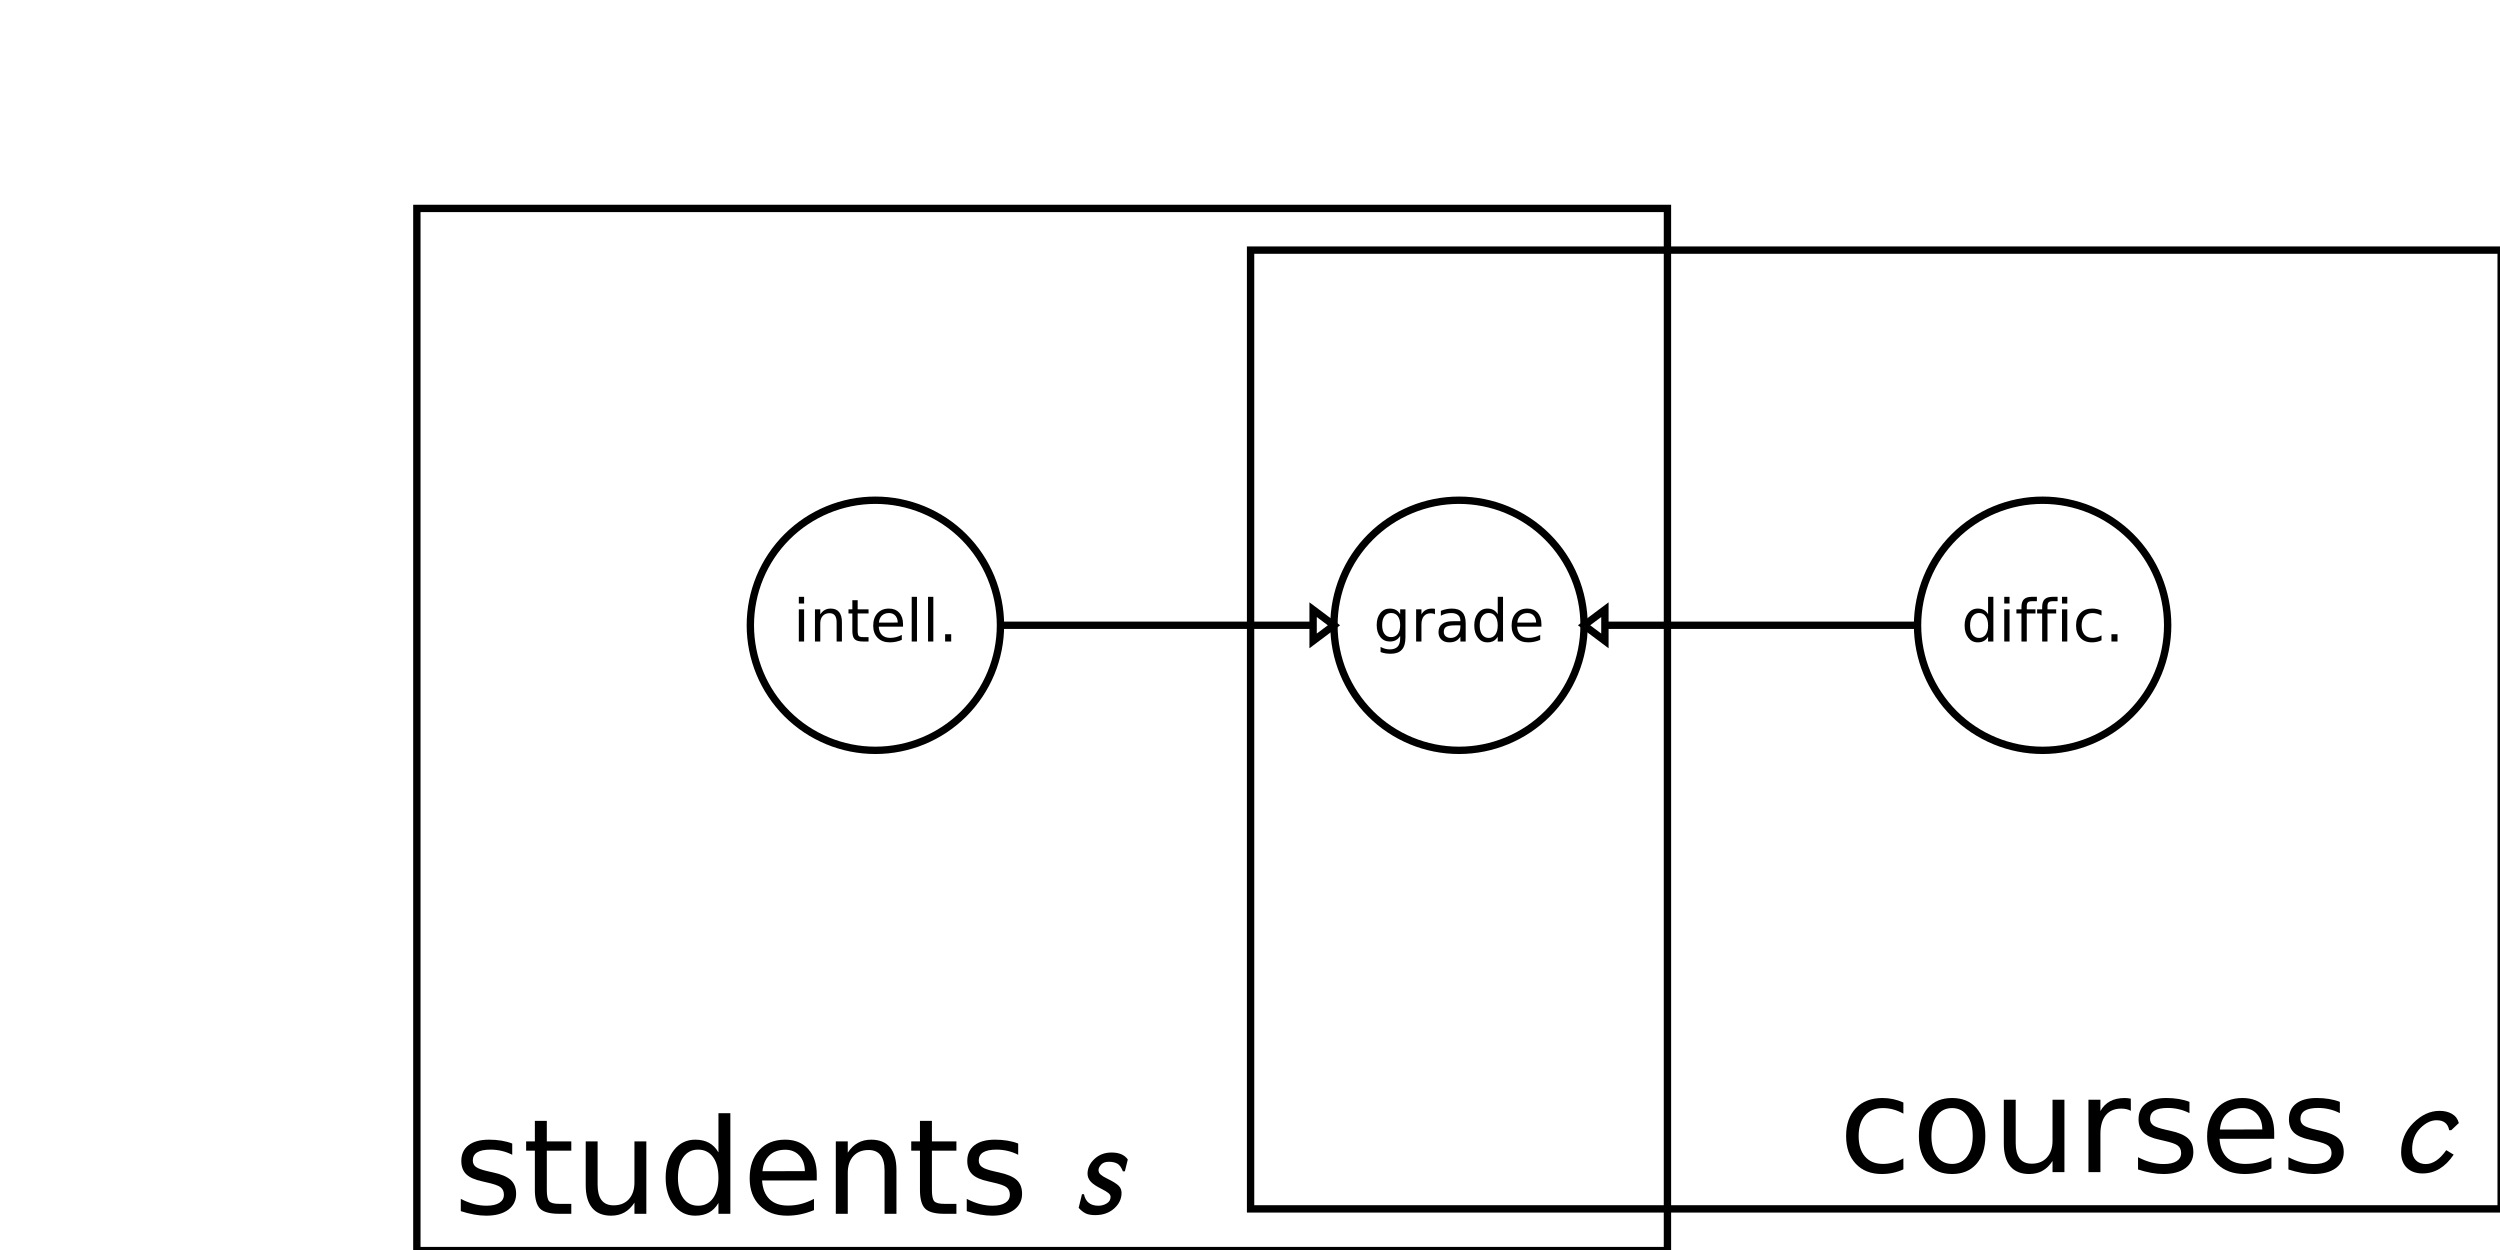
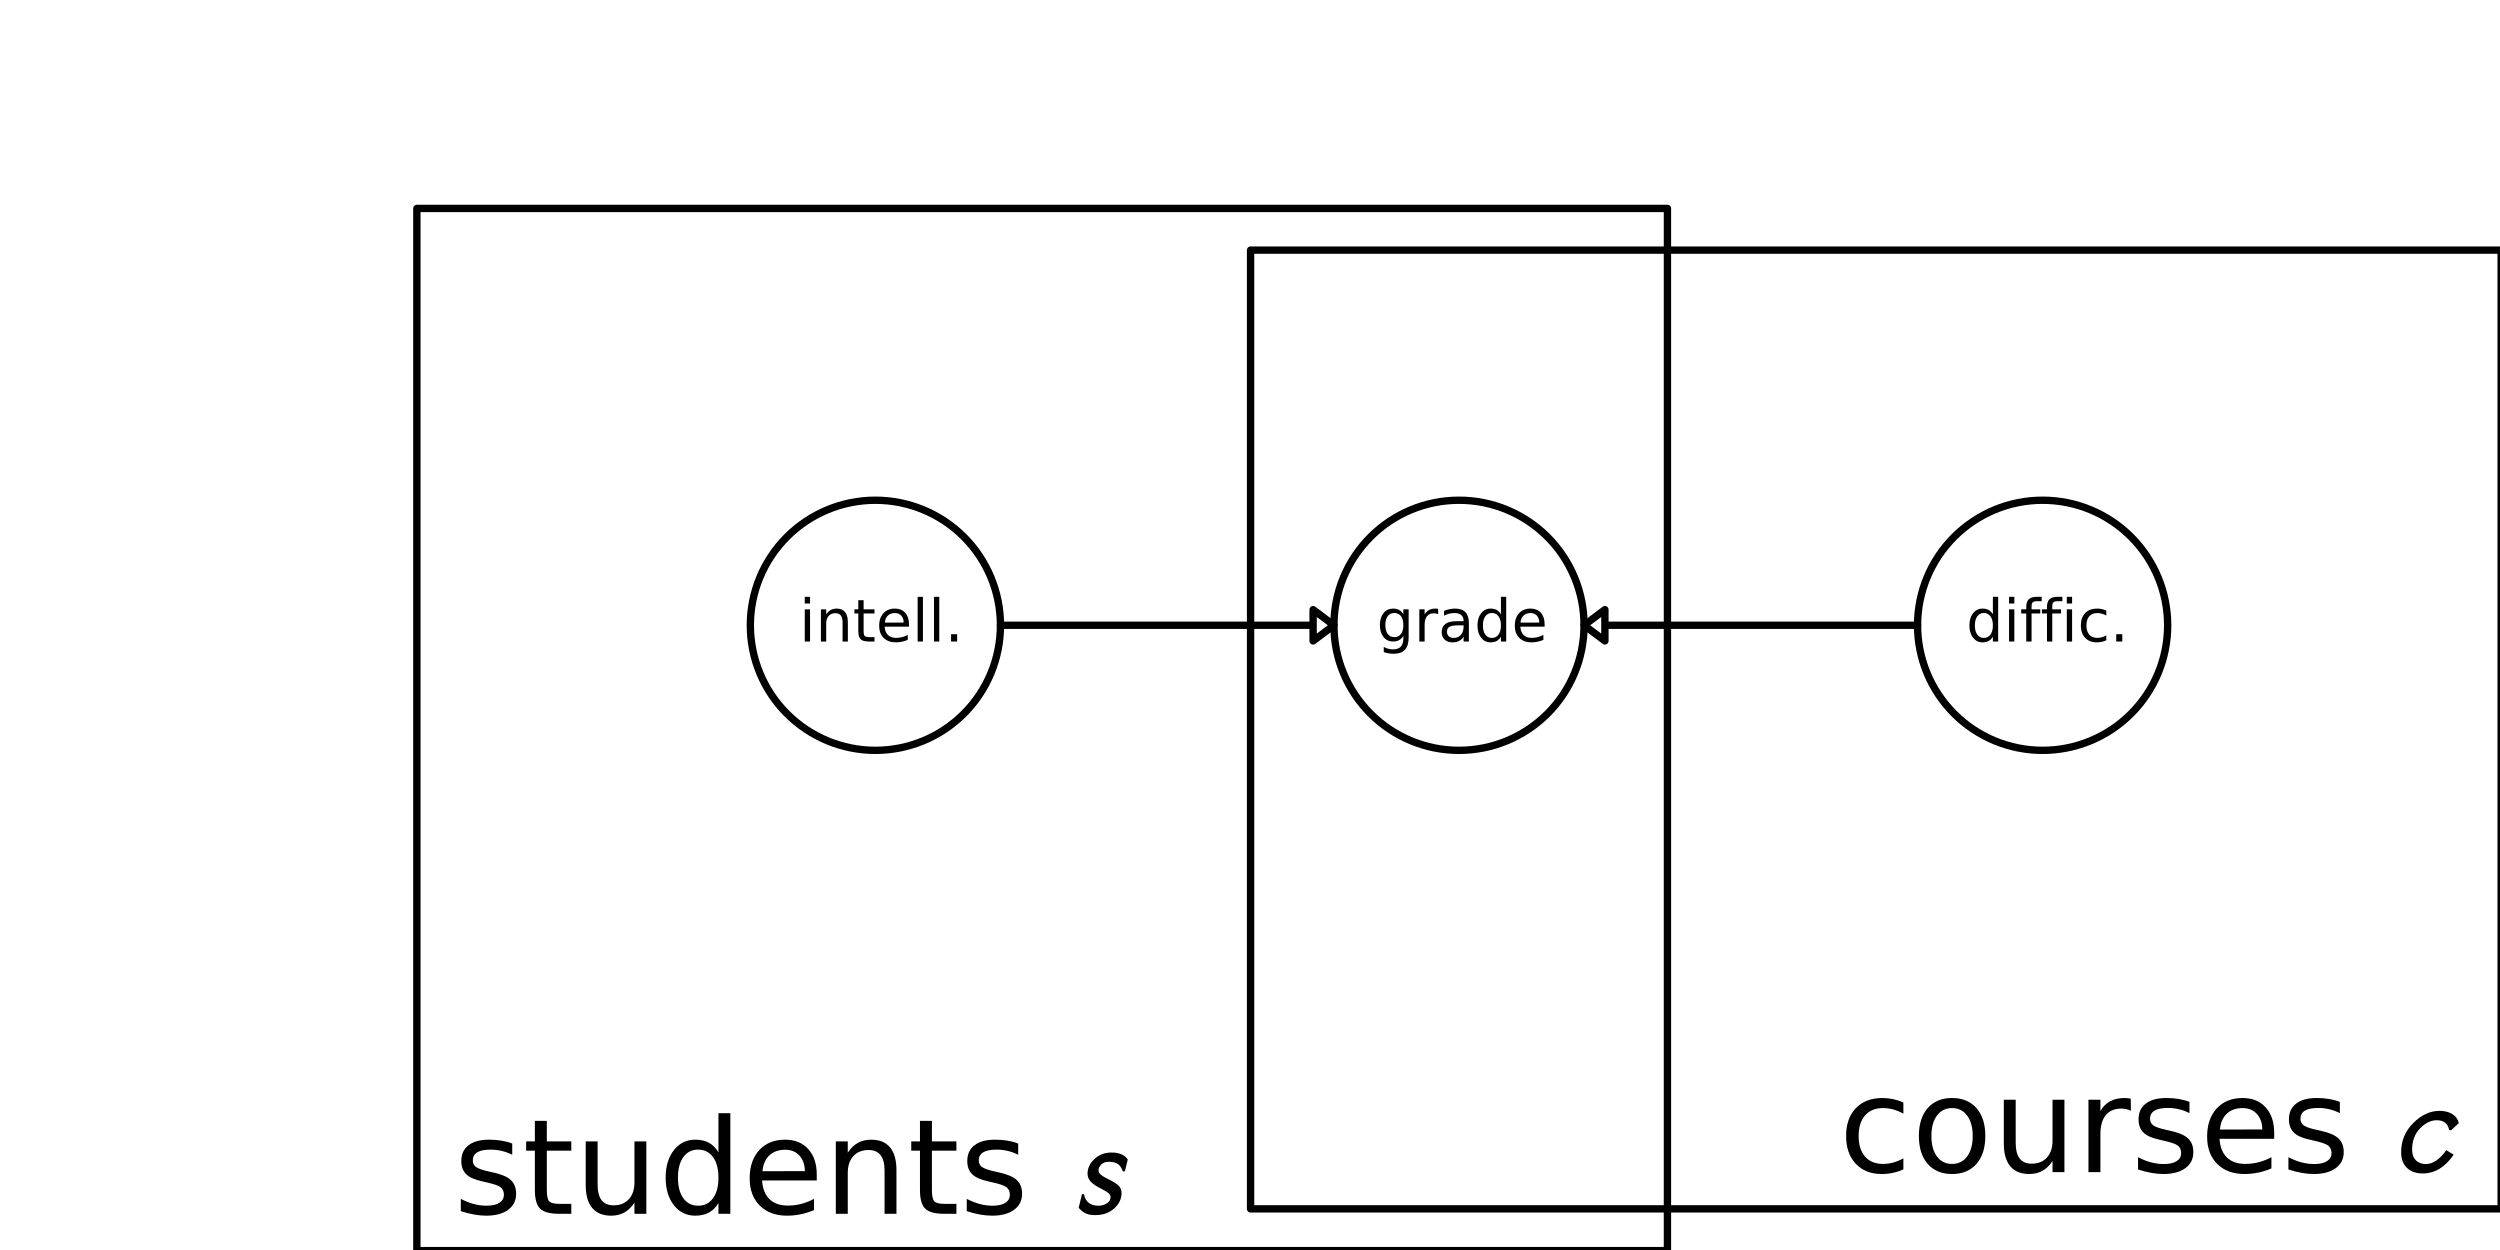
<svg xmlns="http://www.w3.org/2000/svg" xmlns:xlink="http://www.w3.org/1999/xlink" height="170pt" version="1.1" viewBox="0 0 340 170" width="340pt">
  <defs>
-     <clipPath id="p3b75251ac2">
+     <clipPath id="p1853b699a0">
      <rect height="170.079" width="340.157" x="0.0" y="0.0" />
    </clipPath>
  </defs>
  <defs>
    <style type="text/css">
- *{stroke-linecap:butt;stroke-linejoin:round;stroke-miterlimit:100000;}
+ *{stroke-linecap:butt;stroke-linejoin:round;}
  </style>
  </defs>
  <g id="figure_1">
    <g id="patch_1">
-       <path d="M 0 170.079  L 340.157 170.079  L 340.157 0  L 0 0  z " style="fill:#ffffff;" />
+       <path d=" M0 170.079 L340.157 170.079 L340.157 0 L0 0 z " style="fill:#ffffff;" />
    </g>
    <g id="axes_1">
      <g id="patch_2">
-         <path clip-path="url(#p3b75251ac2)" d="M 56.693 170.079  L 226.772 170.079  L 226.772 28.346  L 56.693 28.346  L 56.693 170.079  z " style="fill:none;stroke:#000000;stroke-linejoin:miter;" />
+         <path clip-path="url(#p1853b699a0)" d=" M56.693 170.079 L226.772 170.079 L226.772 28.346 L56.693 28.346 z " style="fill:none;stroke:#000000;" />
      </g>
      <g id="patch_3">
-         <path clip-path="url(#p3b75251ac2)" d="M 170.079 164.409  L 340.157 164.409  L 340.157 34.016  L 170.079 34.016  L 170.079 164.409  z " style="fill:none;stroke:#000000;stroke-linejoin:miter;" />
+         <path clip-path="url(#p1853b699a0)" d=" M170.079 164.409 L340.157 164.409 L340.157 34.016 L170.079 34.016 z " style="fill:none;stroke:#000000;" />
      </g>
      <g id="patch_4">
-         <path clip-path="url(#p3b75251ac2)" d="M 181.417 85.039  L 178.583 87.165  L 178.583 85.039  L 136.063 85.039  L 136.063 85.039  L 178.583 85.039  L 178.583 82.913  L 181.417 85.039  z " style="fill:none;stroke:#000000;stroke-linejoin:miter;" />
+         <path clip-path="url(#p1853b699a0)" d=" M181.417 85.039 L178.583 87.165 L178.583 85.039 L136.063 85.039 L136.063 85.039 L178.583 85.039 L178.583 82.913 z " style="fill:none;stroke:#000000;" />
      </g>
      <g id="patch_5">
-         <path clip-path="url(#p3b75251ac2)" d="M 215.433 85.039  L 218.268 82.913  L 218.268 85.039  L 260.787 85.039  L 260.787 85.039  L 218.268 85.039  L 218.268 87.165  L 215.433 85.039  z " style="fill:none;stroke:#000000;stroke-linejoin:miter;" />
+         <path clip-path="url(#p1853b699a0)" d=" M215.433 85.039 L218.268 82.913 L218.268 85.039 L260.787 85.039 L260.787 85.039 L218.268 85.039 L218.268 87.165 z " style="fill:none;stroke:#000000;" />
      </g>
      <g id="patch_6">
-         <path clip-path="url(#p3b75251ac2)" d="M 119.055 102.047  C 123.566 102.047 127.892 100.255 131.082 97.066  C 134.271 93.876 136.063 89.55 136.063 85.039  C 136.063 80.529 134.271 76.202 131.082 73.013  C 127.892 69.824 123.566 68.031 119.055 68.031  C 114.545 68.031 110.218 69.824 107.029 73.013  C 103.839 76.202 102.047 80.529 102.047 85.039  C 102.047 89.55 103.839 93.876 107.029 97.066  C 110.218 100.255 114.545 102.047 119.055 102.047  L 119.055 102.047  z " style="fill:none;stroke:#000000;stroke-linejoin:miter;" />
+         <path clip-path="url(#p1853b699a0)" d=" M119.055 102.047 C123.566 102.047 127.892 100.255 131.082 97.066 C134.271 93.876 136.063 89.55 136.063 85.039 C136.063 80.529 134.271 76.202 131.082 73.013 C127.892 69.824 123.566 68.031 119.055 68.031 C114.545 68.031 110.218 69.824 107.029 73.013 C103.839 76.202 102.047 80.529 102.047 85.039 C102.047 89.55 103.839 93.876 107.029 97.066 C110.218 100.255 114.545 102.047 119.055 102.047 z " style="fill:none;stroke:#000000;" />
      </g>
      <g id="patch_7">
-         <path clip-path="url(#p3b75251ac2)" d="M 277.795 102.047  C 282.306 102.047 286.632 100.255 289.822 97.066  C 293.011 93.876 294.803 89.55 294.803 85.039  C 294.803 80.529 293.011 76.202 289.822 73.013  C 286.632 69.824 282.306 68.031 277.795 68.031  C 273.285 68.031 268.958 69.824 265.769 73.013  C 262.579 76.202 260.787 80.529 260.787 85.039  C 260.787 89.55 262.579 93.876 265.769 97.066  C 268.958 100.255 273.285 102.047 277.795 102.047  L 277.795 102.047  z " style="fill:none;stroke:#000000;stroke-linejoin:miter;" />
+         <path clip-path="url(#p1853b699a0)" d=" M277.795 102.047 C282.306 102.047 286.632 100.255 289.822 97.066 C293.011 93.876 294.803 89.55 294.803 85.039 C294.803 80.529 293.011 76.202 289.822 73.013 C286.632 69.824 282.306 68.031 277.795 68.031 C273.285 68.031 268.958 69.824 265.769 73.013 C262.579 76.202 260.787 80.529 260.787 85.039 C260.787 89.55 262.579 93.876 265.769 97.066 C268.958 100.255 273.285 102.047 277.795 102.047 z " style="fill:none;stroke:#000000;" />
      </g>
      <g id="patch_8">
-         <path clip-path="url(#p3b75251ac2)" d="M 198.425 102.047  C 202.936 102.047 207.262 100.255 210.452 97.066  C 213.641 93.876 215.433 89.55 215.433 85.039  C 215.433 80.529 213.641 76.202 210.452 73.013  C 207.262 69.824 202.936 68.031 198.425 68.031  C 193.915 68.031 189.588 69.824 186.399 73.013  C 183.209 76.202 181.417 80.529 181.417 85.039  C 181.417 89.55 183.209 93.876 186.399 97.066  C 189.588 100.255 193.915 102.047 198.425 102.047  L 198.425 102.047  z " style="fill:none;stroke:#000000;stroke-linejoin:miter;" />
+         <path clip-path="url(#p1853b699a0)" d=" M198.425 102.047 C202.936 102.047 207.262 100.255 210.452 97.066 C213.641 93.876 215.433 89.55 215.433 85.039 C215.433 80.529 213.641 76.202 210.452 73.013 C207.262 69.824 202.936 68.031 198.425 68.031 C193.915 68.031 189.588 69.824 186.399 73.013 C183.209 76.202 181.417 80.529 181.417 85.039 C181.417 89.55 183.209 93.876 186.399 97.066 C189.588 100.255 193.915 102.047 198.425 102.047 z " style="fill:none;stroke:#000000;" />
      </g>
      <g id="matplotlib.axis_1" />
      <g id="matplotlib.axis_2" />
      <g id="text_1">
        <defs>
-           <path d="M 18.312 70.219  L 18.312 54.688  L 36.812 54.688  L 36.812 47.703  L 18.312 47.703  L 18.312 18.016  Q 18.312 11.328 20.141 9.422  Q 21.969 7.516 27.594 7.516  L 36.812 7.516  L 36.812 0  L 27.594 0  Q 17.188 0 13.234 3.875  Q 9.281 7.766 9.281 18.016  L 9.281 47.703  L 2.688 47.703  L 2.688 54.688  L 9.281 54.688  L 9.281 70.219  z " id="BitstreamVeraSans-Roman-74" />
-           <path d="M 43.203 41  L 41 32.094  L 39.5 32.094  Q 37.797 36.5 35.297 37.891  Q 32.797 39.297 28.891 39.297  Q 25 39.297 23.047 37.141  Q 21.094 35 21.094 33  Q 21.094 31 22.797 29.547  Q 24.5 28.094 27.797 26.5  Q 33.797 23.594 36.141 21.344  Q 38.5 19.094 38.5 15.797  Q 38.5 9 32.891 4  Q 27.297 -1 18.594 -1  Q 14.094 -1 11.391 0.297  Q 8.703 1.594 6.094 4.5  L 8.594 14.797  L 10.094 14.797  Q 11.906 6.094 21 6.094  Q 24.406 6.094 27.297 7.844  Q 30.203 9.594 30.203 12.797  Q 30.203 14.297 28.594 15.641  Q 27 17 23.203 18.906  Q 17.703 21.594 15.25 24.25  Q 12.797 26.906 12.797 30.297  Q 12.797 36.5 18 41.391  Q 23.203 46.297 30.906 46.297  Q 39.594 46.297 43.203 41  " id="STIXGeneral-Italic-1d634" />
-           <path d="M 44.281 53.078  L 44.281 44.578  Q 40.484 46.531 36.375 47.5  Q 32.281 48.484 27.875 48.484  Q 21.188 48.484 17.844 46.438  Q 14.5 44.391 14.5 40.281  Q 14.5 37.156 16.891 35.375  Q 19.281 33.594 26.516 31.984  L 29.594 31.297  Q 39.156 29.25 43.188 25.516  Q 47.219 21.781 47.219 15.094  Q 47.219 7.469 41.188 3.016  Q 35.156 -1.422 24.609 -1.422  Q 20.219 -1.422 15.453 -0.562  Q 10.688 0.297 5.422 2  L 5.422 11.281  Q 10.406 8.688 15.234 7.391  Q 20.062 6.109 24.812 6.109  Q 31.156 6.109 34.562 8.281  Q 37.984 10.453 37.984 14.406  Q 37.984 18.062 35.516 20.016  Q 33.062 21.969 24.703 23.781  L 21.578 24.516  Q 13.234 26.266 9.516 29.906  Q 5.812 33.547 5.812 39.891  Q 5.812 47.609 11.281 51.797  Q 16.75 56 26.812 56  Q 31.781 56 36.172 55.266  Q 40.578 54.547 44.281 53.078  " id="BitstreamVeraSans-Roman-73" />
          <path id="BitstreamVeraSans-Roman-20" />
-           <path d="M 54.891 33.016  L 54.891 0  L 45.906 0  L 45.906 32.719  Q 45.906 40.484 42.875 44.328  Q 39.844 48.188 33.797 48.188  Q 26.516 48.188 22.312 43.547  Q 18.109 38.922 18.109 30.906  L 18.109 0  L 9.078 0  L 9.078 54.688  L 18.109 54.688  L 18.109 46.188  Q 21.344 51.125 25.703 53.562  Q 30.078 56 35.797 56  Q 45.219 56 50.047 50.172  Q 54.891 44.344 54.891 33.016  " id="BitstreamVeraSans-Roman-6e" />
-           <path d="M 45.406 46.391  L 45.406 75.984  L 54.391 75.984  L 54.391 0  L 45.406 0  L 45.406 8.203  Q 42.578 3.328 38.25 0.953  Q 33.938 -1.422 27.875 -1.422  Q 17.969 -1.422 11.734 6.484  Q 5.516 14.406 5.516 27.297  Q 5.516 40.188 11.734 48.094  Q 17.969 56 27.875 56  Q 33.938 56 38.25 53.625  Q 42.578 51.266 45.406 46.391  M 14.797 27.297  Q 14.797 17.391 18.875 11.75  Q 22.953 6.109 30.078 6.109  Q 37.203 6.109 41.297 11.75  Q 45.406 17.391 45.406 27.297  Q 45.406 37.203 41.297 42.844  Q 37.203 48.484 30.078 48.484  Q 22.953 48.484 18.875 42.844  Q 14.797 37.203 14.797 27.297  " id="BitstreamVeraSans-Roman-64" />
-           <path d="M 56.203 29.594  L 56.203 25.203  L 14.891 25.203  Q 15.484 15.922 20.484 11.062  Q 25.484 6.203 34.422 6.203  Q 39.594 6.203 44.453 7.469  Q 49.312 8.734 54.109 11.281  L 54.109 2.781  Q 49.266 0.734 44.188 -0.344  Q 39.109 -1.422 33.891 -1.422  Q 20.797 -1.422 13.156 6.188  Q 5.516 13.812 5.516 26.812  Q 5.516 40.234 12.766 48.109  Q 20.016 56 32.328 56  Q 43.359 56 49.781 48.891  Q 56.203 41.797 56.203 29.594  M 47.219 32.234  Q 47.125 39.594 43.094 43.984  Q 39.062 48.391 32.422 48.391  Q 24.906 48.391 20.391 44.141  Q 15.875 39.891 15.188 32.172  z " id="BitstreamVeraSans-Roman-65" />
-           <path d="M 8.5 21.578  L 8.5 54.688  L 17.484 54.688  L 17.484 21.922  Q 17.484 14.156 20.5 10.266  Q 23.531 6.391 29.594 6.391  Q 36.859 6.391 41.078 11.031  Q 45.312 15.672 45.312 23.688  L 45.312 54.688  L 54.297 54.688  L 54.297 0  L 45.312 0  L 45.312 8.406  Q 42.047 3.422 37.719 1  Q 33.406 -1.422 27.688 -1.422  Q 18.266 -1.422 13.375 4.438  Q 8.5 10.297 8.5 21.578  " id="BitstreamVeraSans-Roman-75" />
+           <path d=" M54.891 33.016 L54.891 0 L45.906 0 L45.906 32.719 Q45.906 40.484 42.875 44.328 Q39.844 48.188 33.797 48.188 Q26.516 48.188 22.312 43.547 Q18.109 38.922 18.109 30.906 L18.109 0 L9.078 0 L9.078 54.688 L18.109 54.688 L18.109 46.188 Q21.344 51.125 25.703 53.562 Q30.078 56 35.797 56 Q45.219 56 50.047 50.172 Q54.891 44.344 54.891 33.016" id="BitstreamVeraSans-Roman-6e" />
+           <path d=" M56.203 29.594 L56.203 25.203 L14.891 25.203 Q15.484 15.922 20.484 11.062 Q25.484 6.203 34.422 6.203 Q39.594 6.203 44.453 7.469 Q49.312 8.734 54.109 11.281 L54.109 2.781 Q49.266 0.734 44.188 -0.344 Q39.109 -1.422 33.891 -1.422 Q20.797 -1.422 13.156 6.188 Q5.516 13.812 5.516 26.812 Q5.516 40.234 12.766 48.109 Q20.016 56 32.328 56 Q43.359 56 49.781 48.891 Q56.203 41.797 56.203 29.594 M47.219 32.234 Q47.125 39.594 43.094 43.984 Q39.062 48.391 32.422 48.391 Q24.906 48.391 20.391 44.141 Q15.875 39.891 15.188 32.172 z " id="BitstreamVeraSans-Roman-65" />
+           <path d=" M45.406 46.391 L45.406 75.984 L54.391 75.984 L54.391 0 L45.406 0 L45.406 8.203 Q42.578 3.328 38.25 0.953 Q33.938 -1.422 27.875 -1.422 Q17.969 -1.422 11.734 6.484 Q5.516 14.406 5.516 27.297 Q5.516 40.188 11.734 48.094 Q17.969 56 27.875 56 Q33.938 56 38.25 53.625 Q42.578 51.266 45.406 46.391 M14.797 27.297 Q14.797 17.391 18.875 11.75 Q22.953 6.109 30.078 6.109 Q37.203 6.109 41.297 11.75 Q45.406 17.391 45.406 27.297 Q45.406 37.203 41.297 42.844 Q37.203 48.484 30.078 48.484 Q22.953 48.484 18.875 42.844 Q14.797 37.203 14.797 27.297" id="BitstreamVeraSans-Roman-64" />
+           <path d=" M18.312 70.219 L18.312 54.688 L36.812 54.688 L36.812 47.703 L18.312 47.703 L18.312 18.016 Q18.312 11.328 20.141 9.422 Q21.969 7.516 27.594 7.516 L36.812 7.516 L36.812 0 L27.594 0 Q17.188 0 13.234 3.875 Q9.281 7.766 9.281 18.016 L9.281 47.703 L2.688 47.703 L2.688 54.688 L9.281 54.688 L9.281 70.219 z " id="BitstreamVeraSans-Roman-74" />
+           <path d=" M8.5 21.578 L8.5 54.688 L17.484 54.688 L17.484 21.922 Q17.484 14.156 20.5 10.266 Q23.531 6.391 29.594 6.391 Q36.859 6.391 41.078 11.031 Q45.312 15.672 45.312 23.688 L45.312 54.688 L54.297 54.688 L54.297 0 L45.312 0 L45.312 8.406 Q42.047 3.422 37.719 1 Q33.406 -1.422 27.688 -1.422 Q18.266 -1.422 13.375 4.438 Q8.5 10.297 8.5 21.578" id="BitstreamVeraSans-Roman-75" />
+           <path d=" M44.281 53.078 L44.281 44.578 Q40.484 46.531 36.375 47.5 Q32.281 48.484 27.875 48.484 Q21.188 48.484 17.844 46.438 Q14.5 44.391 14.5 40.281 Q14.5 37.156 16.891 35.375 Q19.281 33.594 26.516 31.984 L29.594 31.297 Q39.156 29.25 43.188 25.516 Q47.219 21.781 47.219 15.094 Q47.219 7.469 41.188 3.016 Q35.156 -1.422 24.609 -1.422 Q20.219 -1.422 15.453 -0.562 Q10.688 0.297 5.422 2 L5.422 11.281 Q10.406 8.688 15.234 7.391 Q20.062 6.109 24.812 6.109 Q31.156 6.109 34.562 8.281 Q37.984 10.453 37.984 14.406 Q37.984 18.062 35.516 20.016 Q33.062 21.969 24.703 23.781 L21.578 24.516 Q13.234 26.266 9.516 29.906 Q5.812 33.547 5.812 39.891 Q5.812 47.609 11.281 51.797 Q16.75 56 26.812 56 Q31.781 56 36.172 55.266 Q40.578 54.547 44.281 53.078" id="BitstreamVeraSans-Roman-73" />
+           <path d=" M43.203 41 L41 32.094 L39.5 32.094 Q37.797 36.5 35.297 37.891 Q32.797 39.297 28.891 39.297 Q25 39.297 23.047 37.141 Q21.094 35 21.094 33 Q21.094 31 22.797 29.547 Q24.5 28.094 27.797 26.5 Q33.797 23.594 36.141 21.344 Q38.5 19.094 38.5 15.797 Q38.5 9 32.891 4 Q27.297 -1 18.594 -1 Q14.094 -1 11.391 0.297 Q8.703 1.594 6.094 4.5 L8.594 14.797 L10.094 14.797 Q11.906 6.094 21 6.094 Q24.406 6.094 27.297 7.844 Q30.203 9.594 30.203 12.797 Q30.203 14.297 28.594 15.641 Q27 17 23.203 18.906 Q17.703 21.594 15.25 24.25 Q12.797 26.906 12.797 30.297 Q12.797 36.5 18 41.391 Q23.203 46.297 30.906 46.297 Q39.594 46.297 43.203 41" id="STIXGeneral-Italic-1d634" />
        </defs>
        <g transform="translate(61.69291 165.0787)scale(0.18 -0.18)">
          <use transform="translate(0.0 0.015625)" xlink:href="#BitstreamVeraSans-Roman-73" />
          <use transform="translate(52.09961 0.015625)" xlink:href="#BitstreamVeraSans-Roman-74" />
          <use transform="translate(91.30859 0.015625)" xlink:href="#BitstreamVeraSans-Roman-75" />
          <use transform="translate(154.6875 0.015625)" xlink:href="#BitstreamVeraSans-Roman-64" />
          <use transform="translate(218.1641 0.015625)" xlink:href="#BitstreamVeraSans-Roman-65" />
          <use transform="translate(279.6875 0.015625)" xlink:href="#BitstreamVeraSans-Roman-6e" />
          <use transform="translate(343.0664 0.015625)" xlink:href="#BitstreamVeraSans-Roman-74" />
          <use transform="translate(382.2754 0.015625)" xlink:href="#BitstreamVeraSans-Roman-73" />
          <use transform="translate(434.375 0.015625)" xlink:href="#BitstreamVeraSans-Roman-20" />
          <use transform="translate(466.1621 0.015625)" xlink:href="#STIXGeneral-Italic-1d634" />
        </g>
      </g>
      <g id="text_2">
        <defs>
-           <path d="M 48.781 52.594  L 48.781 44.188  Q 44.969 46.297 41.141 47.344  Q 37.312 48.391 33.406 48.391  Q 24.656 48.391 19.812 42.844  Q 14.984 37.312 14.984 27.297  Q 14.984 17.281 19.812 11.734  Q 24.656 6.203 33.406 6.203  Q 37.312 6.203 41.141 7.25  Q 44.969 8.297 48.781 10.406  L 48.781 2.094  Q 45.016 0.344 40.984 -0.531  Q 36.969 -1.422 32.422 -1.422  Q 20.062 -1.422 12.781 6.344  Q 5.516 14.109 5.516 27.297  Q 5.516 40.672 12.859 48.328  Q 20.219 56 33.016 56  Q 37.156 56 41.109 55.141  Q 45.062 54.297 48.781 52.594  " id="BitstreamVeraSans-Roman-63" />
-           <path d="M 50.297 37.094  L 44.594 31.703  L 43 31.703  Q 41.594 39.203 33.5 39.203  Q 27.094 39.203 21.047 33.094  Q 15 27 15 16.906  Q 15 11.797 17.844 8.938  Q 20.703 6.094 25.297 6.094  Q 33.406 6.094 40.797 16.594  L 46.406 13.203  Q 36.797 -1 22.906 -1  Q 15.5 -1 11.094 3.203  Q 6.703 7.406 6.703 15  Q 6.703 28 15.891 37.141  Q 25.094 46.297 35.703 46.297  Q 41.203 46.297 45.141 44  Q 49.094 41.703 50.297 37.094  " id="STIXGeneral-Italic-1d624" />
-           <path d="M 41.109 46.297  Q 39.594 47.172 37.812 47.578  Q 36.031 48 33.891 48  Q 26.266 48 22.188 43.047  Q 18.109 38.094 18.109 28.812  L 18.109 0  L 9.078 0  L 9.078 54.688  L 18.109 54.688  L 18.109 46.188  Q 20.953 51.172 25.484 53.578  Q 30.031 56 36.531 56  Q 37.453 56 38.578 55.875  Q 39.703 55.766 41.062 55.516  z " id="BitstreamVeraSans-Roman-72" />
-           <path d="M 30.609 48.391  Q 23.391 48.391 19.188 42.75  Q 14.984 37.109 14.984 27.297  Q 14.984 17.484 19.156 11.844  Q 23.344 6.203 30.609 6.203  Q 37.797 6.203 41.984 11.859  Q 46.188 17.531 46.188 27.297  Q 46.188 37.016 41.984 42.703  Q 37.797 48.391 30.609 48.391  M 30.609 56  Q 42.328 56 49.016 48.375  Q 55.719 40.766 55.719 27.297  Q 55.719 13.875 49.016 6.219  Q 42.328 -1.422 30.609 -1.422  Q 18.844 -1.422 12.172 6.219  Q 5.516 13.875 5.516 27.297  Q 5.516 40.766 12.172 48.375  Q 18.844 56 30.609 56  " id="BitstreamVeraSans-Roman-6f" />
+           <path d=" M50.297 37.094 L44.594 31.703 L43 31.703 Q41.594 39.203 33.5 39.203 Q27.094 39.203 21.047 33.094 Q15 27 15 16.906 Q15 11.797 17.844 8.938 Q20.703 6.094 25.297 6.094 Q33.406 6.094 40.797 16.594 L46.406 13.203 Q36.797 -1 22.906 -1 Q15.5 -1 11.094 3.203 Q6.703 7.406 6.703 15 Q6.703 28 15.891 37.141 Q25.094 46.297 35.703 46.297 Q41.203 46.297 45.141 44 Q49.094 41.703 50.297 37.094" id="STIXGeneral-Italic-1d624" />
+           <path d=" M30.609 48.391 Q23.391 48.391 19.188 42.75 Q14.984 37.109 14.984 27.297 Q14.984 17.484 19.156 11.844 Q23.344 6.203 30.609 6.203 Q37.797 6.203 41.984 11.859 Q46.188 17.531 46.188 27.297 Q46.188 37.016 41.984 42.703 Q37.797 48.391 30.609 48.391 M30.609 56 Q42.328 56 49.016 48.375 Q55.719 40.766 55.719 27.297 Q55.719 13.875 49.016 6.219 Q42.328 -1.422 30.609 -1.422 Q18.844 -1.422 12.172 6.219 Q5.516 13.875 5.516 27.297 Q5.516 40.766 12.172 48.375 Q18.844 56 30.609 56" id="BitstreamVeraSans-Roman-6f" />
+           <path d=" M41.109 46.297 Q39.594 47.172 37.812 47.578 Q36.031 48 33.891 48 Q26.266 48 22.188 43.047 Q18.109 38.094 18.109 28.812 L18.109 0 L9.078 0 L9.078 54.688 L18.109 54.688 L18.109 46.188 Q20.953 51.172 25.484 53.578 Q30.031 56 36.531 56 Q37.453 56 38.578 55.875 Q39.703 55.766 41.062 55.516 z " id="BitstreamVeraSans-Roman-72" />
+           <path d=" M48.781 52.594 L48.781 44.188 Q44.969 46.297 41.141 47.344 Q37.312 48.391 33.406 48.391 Q24.656 48.391 19.812 42.844 Q14.984 37.312 14.984 27.297 Q14.984 17.281 19.812 11.734 Q24.656 6.203 33.406 6.203 Q37.312 6.203 41.141 7.25 Q44.969 8.297 48.781 10.406 L48.781 2.094 Q45.016 0.344 40.984 -0.531 Q36.969 -1.422 32.422 -1.422 Q20.062 -1.422 12.781 6.344 Q5.516 14.109 5.516 27.297 Q5.516 40.672 12.859 48.328 Q20.219 56 33.016 56 Q37.156 56 41.109 55.141 Q45.062 54.297 48.781 52.594" id="BitstreamVeraSans-Roman-63" />
        </defs>
        <g transform="translate(250.0787 159.4094)scale(0.18 -0.18)">
          <use xlink:href="#BitstreamVeraSans-Roman-63" />
          <use transform="translate(54.98047 0.0)" xlink:href="#BitstreamVeraSans-Roman-6f" />
          <use transform="translate(116.1621 0.0)" xlink:href="#BitstreamVeraSans-Roman-75" />
          <use transform="translate(179.541 0.0)" xlink:href="#BitstreamVeraSans-Roman-72" />
          <use transform="translate(220.6543 0.0)" xlink:href="#BitstreamVeraSans-Roman-73" />
          <use transform="translate(272.7539 0.0)" xlink:href="#BitstreamVeraSans-Roman-65" />
          <use transform="translate(334.2773 0.0)" xlink:href="#BitstreamVeraSans-Roman-73" />
          <use transform="translate(386.377 0.0)" xlink:href="#BitstreamVeraSans-Roman-20" />
          <use transform="translate(418.1641 0.0)" xlink:href="#STIXGeneral-Italic-1d624" />
        </g>
      </g>
      <g id="text_3">
        <defs>
-           <path d="M 9.422 54.688  L 18.406 54.688  L 18.406 0  L 9.422 0  z M 9.422 75.984  L 18.406 75.984  L 18.406 64.594  L 9.422 64.594  z " id="BitstreamVeraSans-Roman-69" />
-           <path d="M 9.422 75.984  L 18.406 75.984  L 18.406 0  L 9.422 0  z " id="BitstreamVeraSans-Roman-6c" />
-           <path d="M 10.688 12.406  L 21 12.406  L 21 0  L 10.688 0  z " id="BitstreamVeraSans-Roman-2e" />
+           <path d=" M10.688 12.406 L21 12.406 L21 0 L10.688 0 z " id="BitstreamVeraSans-Roman-2e" />
+           <path d=" M9.422 54.688 L18.406 54.688 L18.406 0 L9.422 0 z  M9.422 75.984 L18.406 75.984 L18.406 64.594 L9.422 64.594 z " id="BitstreamVeraSans-Roman-69" />
+           <path d=" M9.422 75.984 L18.406 75.984 L18.406 0 L9.422 0 z " id="BitstreamVeraSans-Roman-6c" />
        </defs>
-         <g transform="translate(107.8857 87.24687)scale(0.08 -0.08)">
+         <g transform="translate(108.6939 87.24687)scale(0.08 -0.08)">
          <use xlink:href="#BitstreamVeraSans-Roman-69" />
          <use x="27.783" xlink:href="#BitstreamVeraSans-Roman-6e" />
          <use x="91.162" xlink:href="#BitstreamVeraSans-Roman-74" />
          <use x="130.371" xlink:href="#BitstreamVeraSans-Roman-65" />
          <use x="191.895" xlink:href="#BitstreamVeraSans-Roman-6c" />
          <use x="219.678" xlink:href="#BitstreamVeraSans-Roman-6c" />
          <use x="247.461" xlink:href="#BitstreamVeraSans-Roman-2e" />
        </g>
      </g>
      <g id="text_4">
        <defs>
-           <path d="M 37.109 75.984  L 37.109 68.5  L 28.516 68.5  Q 23.688 68.5 21.797 66.547  Q 19.922 64.594 19.922 59.516  L 19.922 54.688  L 34.719 54.688  L 34.719 47.703  L 19.922 47.703  L 19.922 0  L 10.891 0  L 10.891 47.703  L 2.297 47.703  L 2.297 54.688  L 10.891 54.688  L 10.891 58.5  Q 10.891 67.625 15.141 71.797  Q 19.391 75.984 28.609 75.984  z " id="BitstreamVeraSans-Roman-66" />
+           <path d=" M37.109 75.984 L37.109 68.5 L28.516 68.5 Q23.688 68.5 21.797 66.547 Q19.922 64.594 19.922 59.516 L19.922 54.688 L34.719 54.688 L34.719 47.703 L19.922 47.703 L19.922 0 L10.891 0 L10.891 47.703 L2.297 47.703 L2.297 54.688 L10.891 54.688 L10.891 58.5 Q10.891 67.625 15.141 71.797 Q19.391 75.984 28.609 75.984 z " id="BitstreamVeraSans-Roman-66" />
        </defs>
-         <g transform="translate(266.7465 87.24687)scale(0.08 -0.08)">
+         <g transform="translate(267.3984 87.24687)scale(0.08 -0.08)">
          <use xlink:href="#BitstreamVeraSans-Roman-64" />
          <use x="63.477" xlink:href="#BitstreamVeraSans-Roman-69" />
          <use x="91.26" xlink:href="#BitstreamVeraSans-Roman-66" />
          <use x="126.465" xlink:href="#BitstreamVeraSans-Roman-66" />
          <use x="161.67" xlink:href="#BitstreamVeraSans-Roman-69" />
          <use x="189.453" xlink:href="#BitstreamVeraSans-Roman-63" />
          <use x="244.434" xlink:href="#BitstreamVeraSans-Roman-2e" />
        </g>
      </g>
      <g id="text_5">
        <defs>
-           <path d="M 45.406 27.984  Q 45.406 37.75 41.375 43.109  Q 37.359 48.484 30.078 48.484  Q 22.859 48.484 18.828 43.109  Q 14.797 37.75 14.797 27.984  Q 14.797 18.266 18.828 12.891  Q 22.859 7.516 30.078 7.516  Q 37.359 7.516 41.375 12.891  Q 45.406 18.266 45.406 27.984  M 54.391 6.781  Q 54.391 -7.172 48.188 -13.984  Q 42 -20.797 29.203 -20.797  Q 24.469 -20.797 20.266 -20.094  Q 16.062 -19.391 12.109 -17.922  L 12.109 -9.188  Q 16.062 -11.328 19.922 -12.344  Q 23.781 -13.375 27.781 -13.375  Q 36.625 -13.375 41.016 -8.766  Q 45.406 -4.156 45.406 5.172  L 45.406 9.625  Q 42.625 4.781 38.281 2.391  Q 33.938 0 27.875 0  Q 17.828 0 11.672 7.656  Q 5.516 15.328 5.516 27.984  Q 5.516 40.672 11.672 48.328  Q 17.828 56 27.875 56  Q 33.938 56 38.281 53.609  Q 42.625 51.219 45.406 46.391  L 45.406 54.688  L 54.391 54.688  z " id="BitstreamVeraSans-Roman-67" />
-           <path d="M 34.281 27.484  Q 23.391 27.484 19.188 25  Q 14.984 22.516 14.984 16.5  Q 14.984 11.719 18.141 8.906  Q 21.297 6.109 26.703 6.109  Q 34.188 6.109 38.703 11.406  Q 43.219 16.703 43.219 25.484  L 43.219 27.484  z M 52.203 31.203  L 52.203 0  L 43.219 0  L 43.219 8.297  Q 40.141 3.328 35.547 0.953  Q 30.953 -1.422 24.312 -1.422  Q 15.922 -1.422 10.953 3.297  Q 6 8.016 6 15.922  Q 6 25.141 12.172 29.828  Q 18.359 34.516 30.609 34.516  L 43.219 34.516  L 43.219 35.406  Q 43.219 41.609 39.141 45  Q 35.062 48.391 27.688 48.391  Q 23 48.391 18.547 47.266  Q 14.109 46.141 10.016 43.891  L 10.016 52.203  Q 14.938 54.109 19.578 55.047  Q 24.219 56 28.609 56  Q 40.484 56 46.344 49.844  Q 52.203 43.703 52.203 31.203  " id="BitstreamVeraSans-Roman-61" />
+           <path d=" M45.406 27.984 Q45.406 37.75 41.375 43.109 Q37.359 48.484 30.078 48.484 Q22.859 48.484 18.828 43.109 Q14.797 37.75 14.797 27.984 Q14.797 18.266 18.828 12.891 Q22.859 7.516 30.078 7.516 Q37.359 7.516 41.375 12.891 Q45.406 18.266 45.406 27.984 M54.391 6.781 Q54.391 -7.172 48.188 -13.984 Q42 -20.797 29.203 -20.797 Q24.469 -20.797 20.266 -20.094 Q16.062 -19.391 12.109 -17.922 L12.109 -9.188 Q16.062 -11.328 19.922 -12.344 Q23.781 -13.375 27.781 -13.375 Q36.625 -13.375 41.016 -8.766 Q45.406 -4.156 45.406 5.172 L45.406 9.625 Q42.625 4.781 38.281 2.391 Q33.938 0 27.875 0 Q17.828 0 11.672 7.656 Q5.516 15.328 5.516 27.984 Q5.516 40.672 11.672 48.328 Q17.828 56 27.875 56 Q33.938 56 38.281 53.609 Q42.625 51.219 45.406 46.391 L45.406 54.688 L54.391 54.688 z " id="BitstreamVeraSans-Roman-67" />
+           <path d=" M34.281 27.484 Q23.391 27.484 19.188 25 Q14.984 22.516 14.984 16.5 Q14.984 11.719 18.141 8.906 Q21.297 6.109 26.703 6.109 Q34.188 6.109 38.703 11.406 Q43.219 16.703 43.219 25.484 L43.219 27.484 z  M52.203 31.203 L52.203 0 L43.219 0 L43.219 8.297 Q40.141 3.328 35.547 0.953 Q30.953 -1.422 24.312 -1.422 Q15.922 -1.422 10.953 3.297 Q6 8.016 6 15.922 Q6 25.141 12.172 29.828 Q18.359 34.516 30.609 34.516 L43.219 34.516 L43.219 35.406 Q43.219 41.609 39.141 45 Q35.062 48.391 27.688 48.391 Q23 48.391 18.547 47.266 Q14.109 46.141 10.016 43.891 L10.016 52.203 Q14.938 54.109 19.578 55.047 Q24.219 56 28.609 56 Q40.484 56 46.344 49.844 Q52.203 43.703 52.203 31.203" id="BitstreamVeraSans-Roman-61" />
        </defs>
-         <g transform="translate(186.7896 87.24687)scale(0.08 -0.08)">
+         <g transform="translate(187.2233 87.24687)scale(0.08 -0.08)">
          <use xlink:href="#BitstreamVeraSans-Roman-67" />
          <use x="63.477" xlink:href="#BitstreamVeraSans-Roman-72" />
          <use x="104.59" xlink:href="#BitstreamVeraSans-Roman-61" />
          <use x="165.869" xlink:href="#BitstreamVeraSans-Roman-64" />
          <use x="229.346" xlink:href="#BitstreamVeraSans-Roman-65" />
        </g>
      </g>
    </g>
  </g>
</svg>
